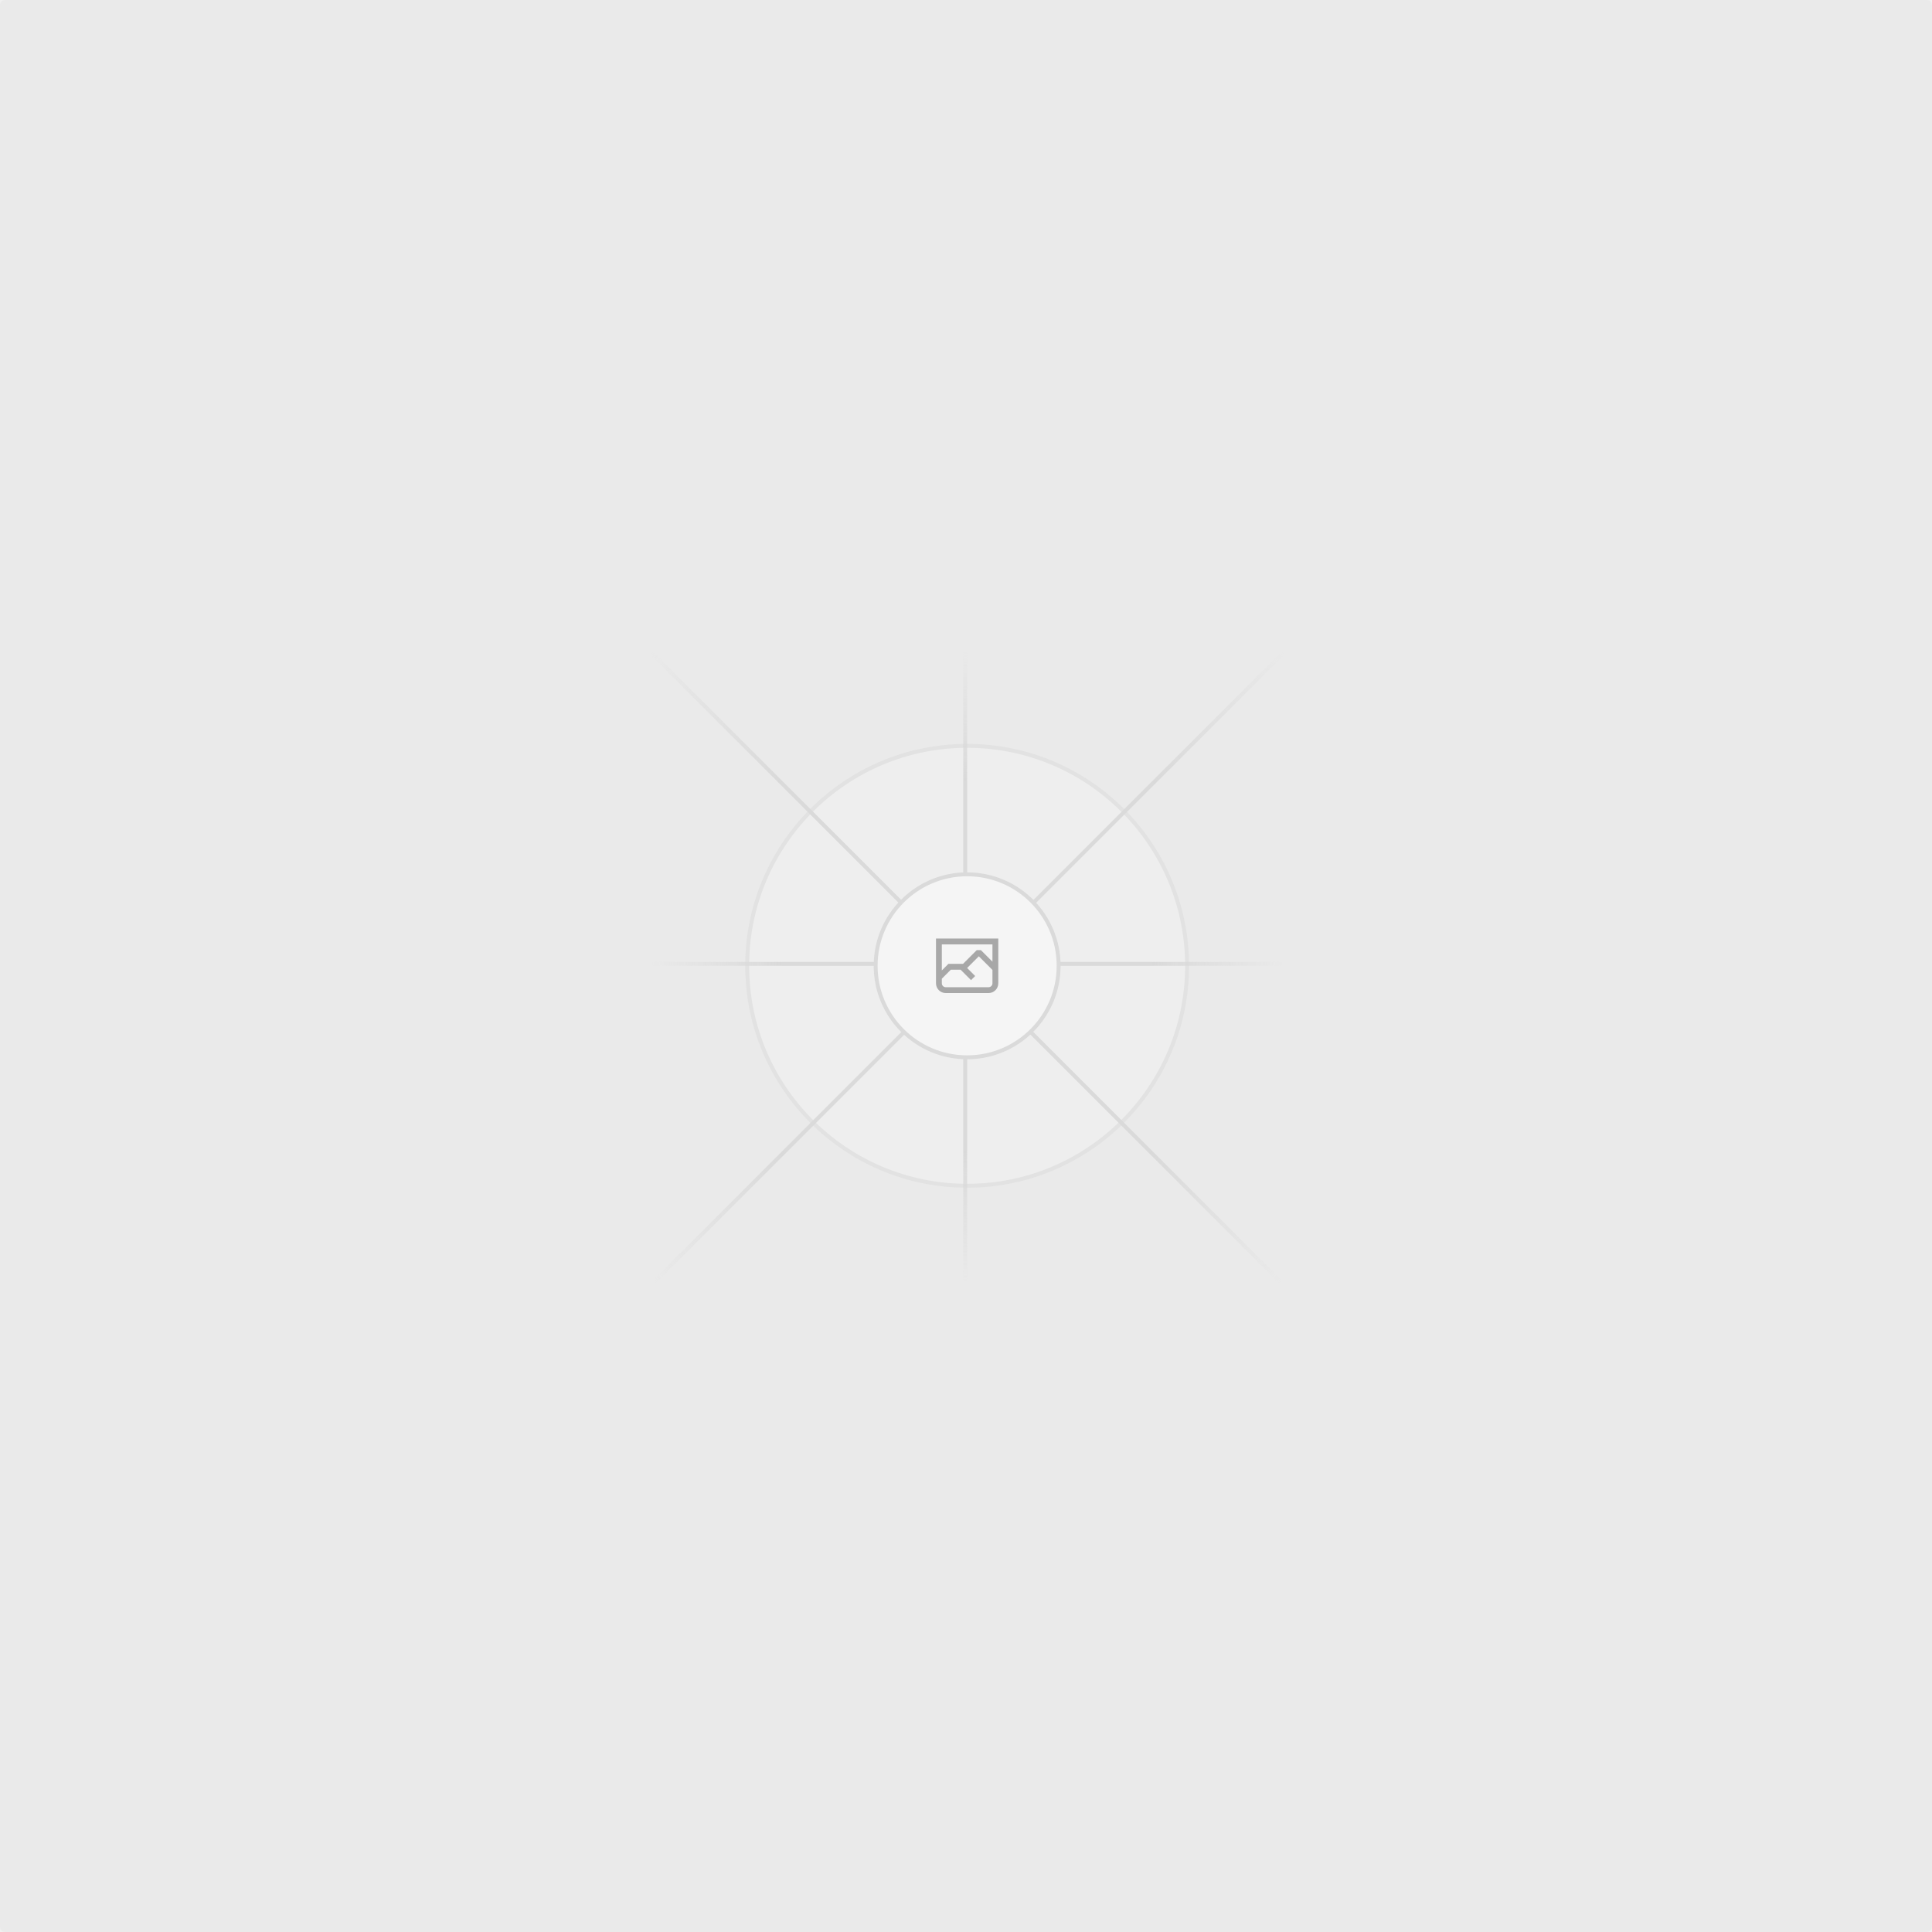
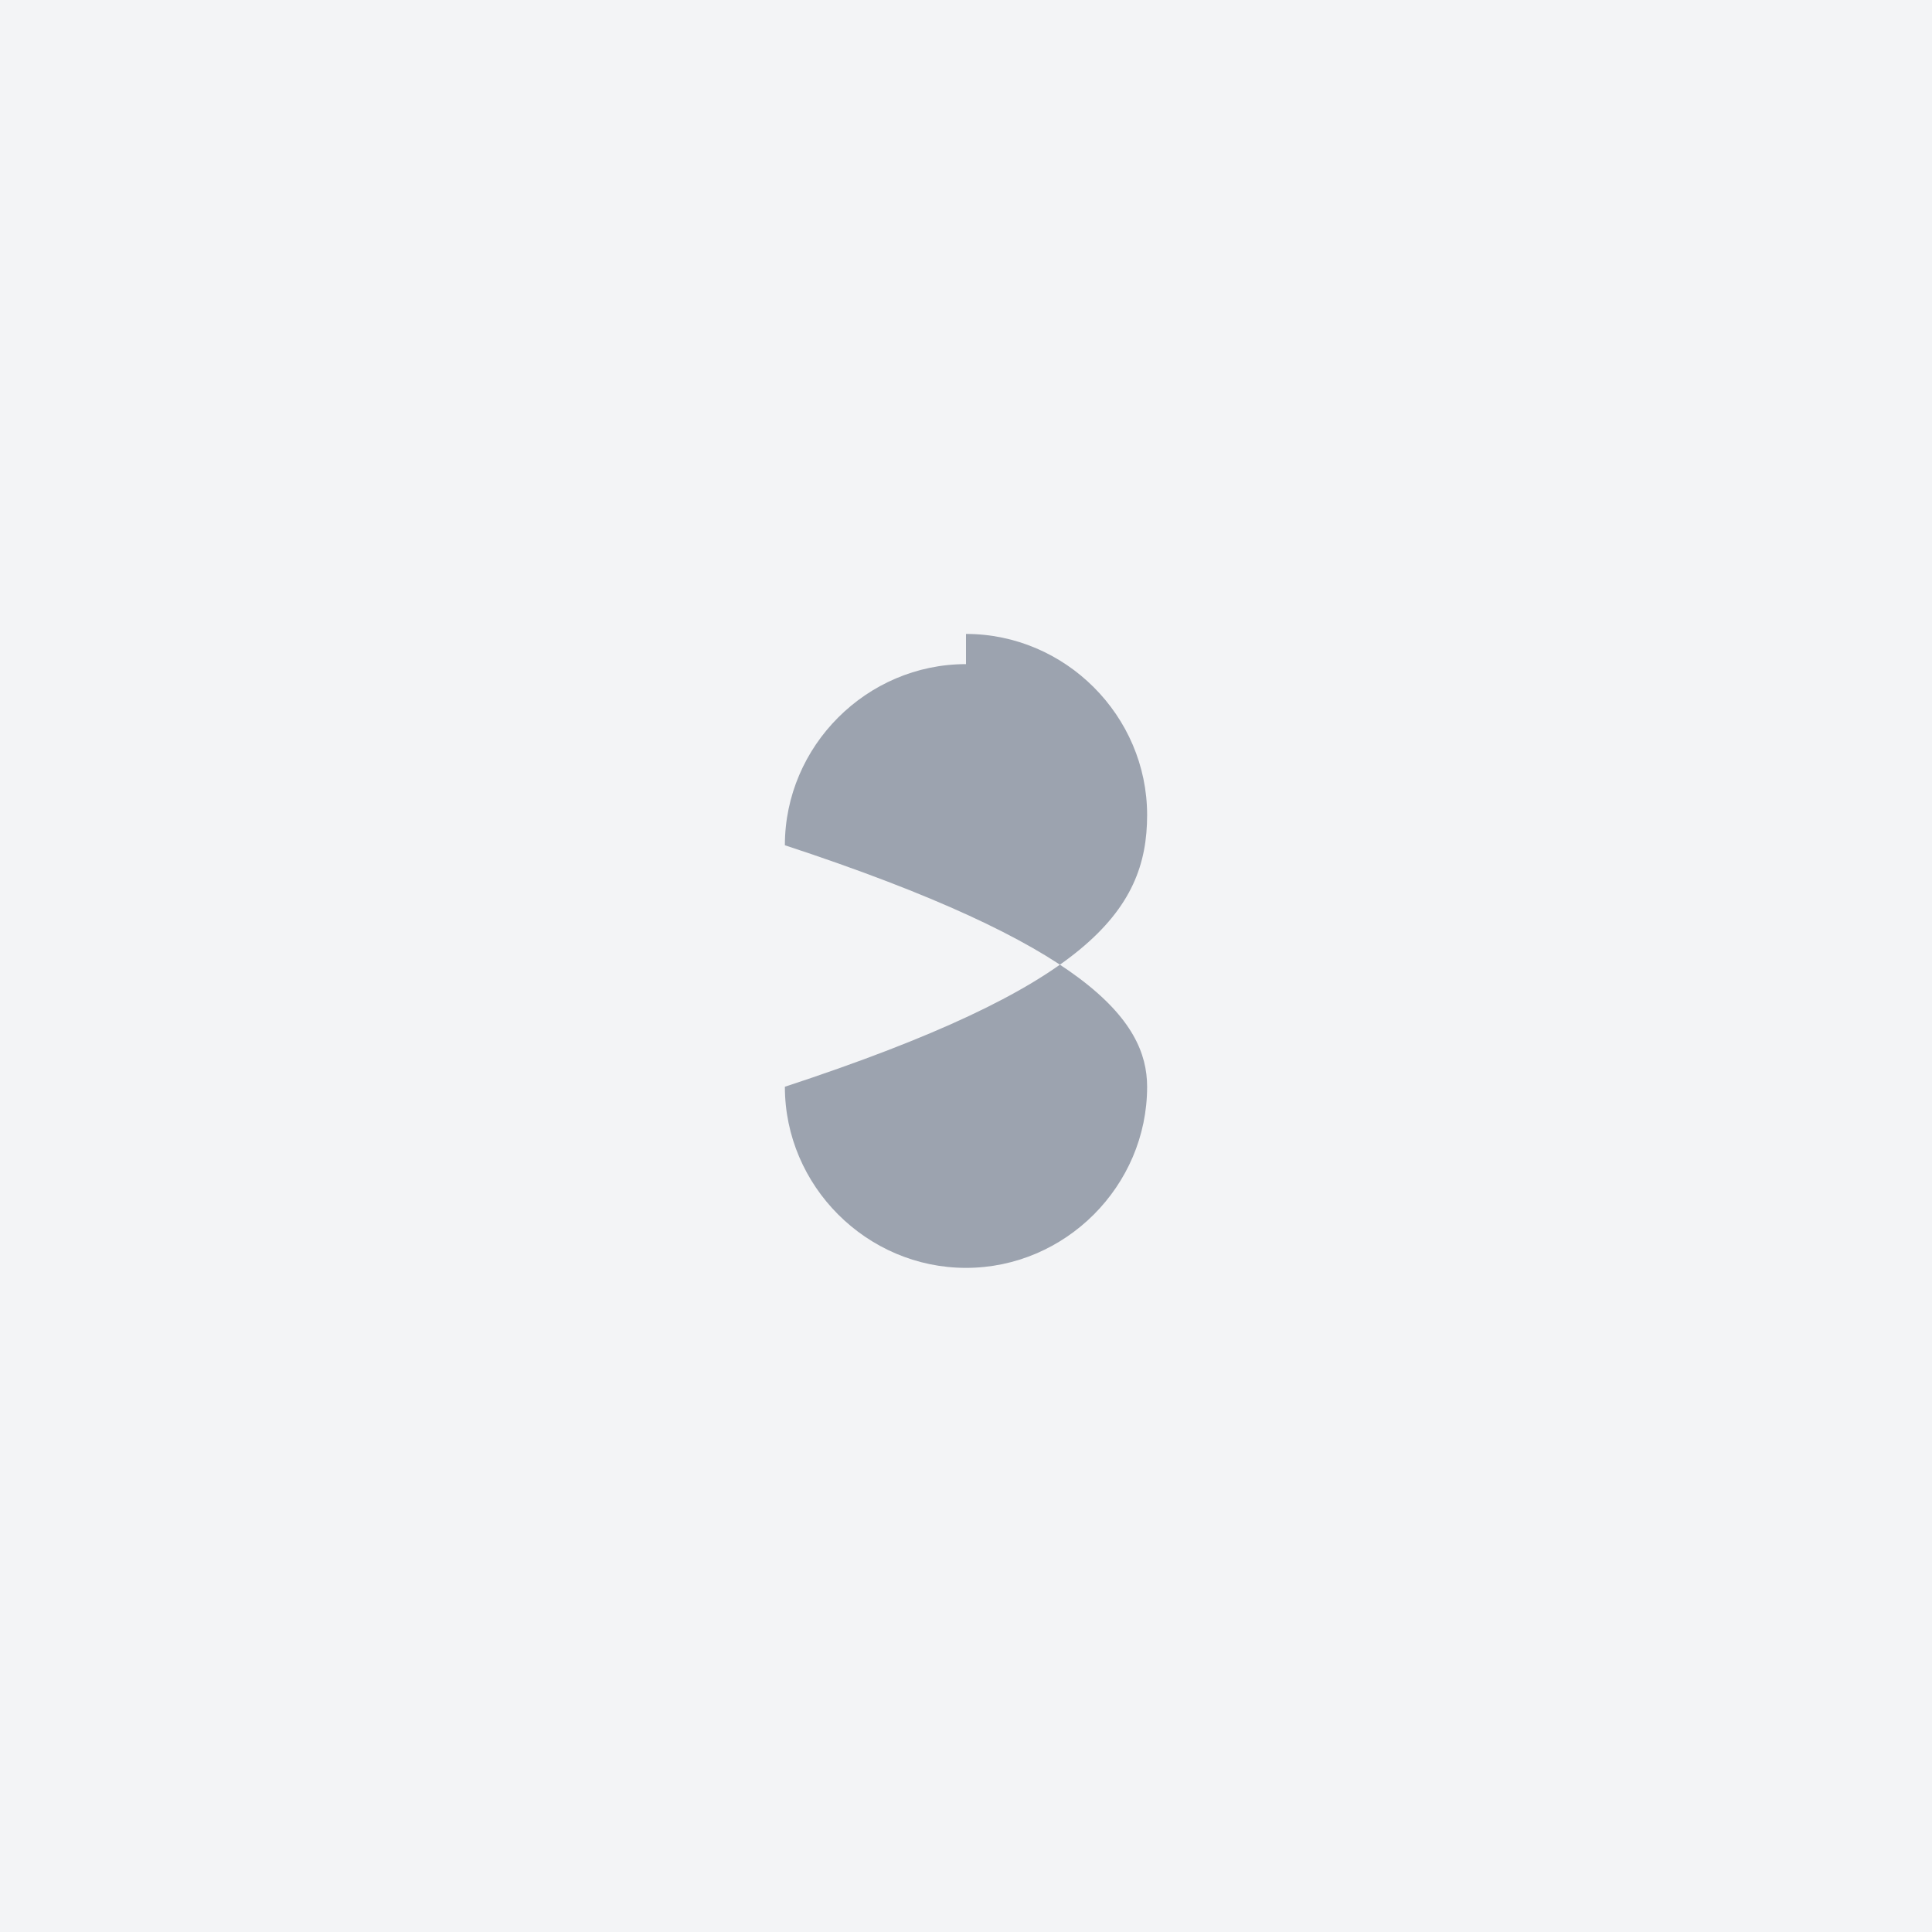
- <svg xmlns="http://www.w3.org/2000/svg" width="1200" height="1200" fill="none">
-   <rect width="1200" height="1200" fill="#EAEAEA" rx="3" />
-   <g opacity=".5">
-     <g opacity=".5">
-       <path fill="#FAFAFA" d="M600.709 736.5c-75.454 0-136.621-61.167-136.621-136.62 0-75.454 61.167-136.621 136.621-136.621 75.453 0 136.62 61.167 136.62 136.621 0 75.453-61.167 136.62-136.62 136.62Z" />
-       <path stroke="#C9C9C9" stroke-width="2.418" d="M600.709 736.5c-75.454 0-136.621-61.167-136.621-136.62 0-75.454 61.167-136.621 136.621-136.621 75.453 0 136.62 61.167 136.62 136.621 0 75.453-61.167 136.62-136.62 136.62Z" />
-     </g>
-     <path stroke="url(#a)" stroke-width="2.418" d="M0-1.209h553.581" transform="scale(1 -1) rotate(45 1163.11 91.165)" />
-     <path stroke="url(#b)" stroke-width="2.418" d="M404.846 598.671h391.726" />
-     <path stroke="url(#c)" stroke-width="2.418" d="M599.5 795.742V404.017" />
-     <path stroke="url(#d)" stroke-width="2.418" d="m795.717 796.597-391.441-391.44" />
-     <path fill="#fff" d="M600.709 656.704c-31.384 0-56.825-25.441-56.825-56.824 0-31.384 25.441-56.825 56.825-56.825 31.383 0 56.824 25.441 56.824 56.825 0 31.383-25.441 56.824-56.824 56.824Z" />
-     <g clip-path="url(#e)">
-       <path fill="#666" fill-rule="evenodd" d="M616.426 586.58h-31.434v16.176l3.553-3.554.531-.531h9.068l.074-.074 8.463-8.463h2.565l7.18 7.181V586.58Zm-15.715 14.654 3.698 3.699 1.283 1.282-2.565 2.565-1.282-1.283-5.2-5.199h-6.066l-5.514 5.514-.073.073v2.876a2.418 2.418 0 0 0 2.418 2.418h26.598a2.418 2.418 0 0 0 2.418-2.418v-8.317l-8.463-8.463-7.181 7.181-.071.072Zm-19.347 5.442v4.085a6.045 6.045 0 0 0 6.046 6.045h26.598a6.044 6.044 0 0 0 6.045-6.045v-7.108l1.356-1.355-1.282-1.283-.074-.073v-17.989h-38.689v23.43l-.146.146.146.147Z" clip-rule="evenodd" />
-     </g>
-     <path stroke="#C9C9C9" stroke-width="2.418" d="M600.709 656.704c-31.384 0-56.825-25.441-56.825-56.824 0-31.384 25.441-56.825 56.825-56.825 31.383 0 56.824 25.441 56.824 56.825 0 31.383-25.441 56.824-56.824 56.824Z" />
-   </g>
-   <defs>
-     <linearGradient id="a" x1="554.061" x2="-.48" y1=".083" y2=".087" gradientUnits="userSpaceOnUse">
-       <stop stop-color="#C9C9C9" stop-opacity="0" />
-       <stop offset=".208" stop-color="#C9C9C9" />
-       <stop offset=".792" stop-color="#C9C9C9" />
-       <stop offset="1" stop-color="#C9C9C9" stop-opacity="0" />
-     </linearGradient>
-     <linearGradient id="b" x1="796.912" x2="404.507" y1="599.963" y2="599.965" gradientUnits="userSpaceOnUse">
-       <stop stop-color="#C9C9C9" stop-opacity="0" />
-       <stop offset=".208" stop-color="#C9C9C9" />
-       <stop offset=".792" stop-color="#C9C9C9" />
-       <stop offset="1" stop-color="#C9C9C9" stop-opacity="0" />
-     </linearGradient>
-     <linearGradient id="c" x1="600.792" x2="600.794" y1="403.677" y2="796.082" gradientUnits="userSpaceOnUse">
-       <stop stop-color="#C9C9C9" stop-opacity="0" />
-       <stop offset=".208" stop-color="#C9C9C9" />
-       <stop offset=".792" stop-color="#C9C9C9" />
-       <stop offset="1" stop-color="#C9C9C9" stop-opacity="0" />
-     </linearGradient>
-     <linearGradient id="d" x1="404.85" x2="796.972" y1="403.903" y2="796.02" gradientUnits="userSpaceOnUse">
-       <stop stop-color="#C9C9C9" stop-opacity="0" />
-       <stop offset=".208" stop-color="#C9C9C9" />
-       <stop offset=".792" stop-color="#C9C9C9" />
-       <stop offset="1" stop-color="#C9C9C9" stop-opacity="0" />
-     </linearGradient>
-     <clipPath id="e">
-       <path fill="#fff" d="M581.364 580.535h38.689v38.689h-38.689z" />
-     </clipPath>
-   </defs>
+ <svg xmlns="http://www.w3.org/2000/svg" width="256" height="256" viewBox="0 0 256 256" fill="none">
+   <rect width="256" height="256" fill="#F3F4F6" />
+   <path d="M128 88C114.845 88 104 98.845 104 112C144 125.155 152 135.155 152 144C152 157.155 141.155 168 128 168C114.845 168 104 157.155 104 144C144 130.845 152 120.845 152 108C152 94.845 141.155 84 128 84Z" fill="#9CA3AF" />
</svg>
